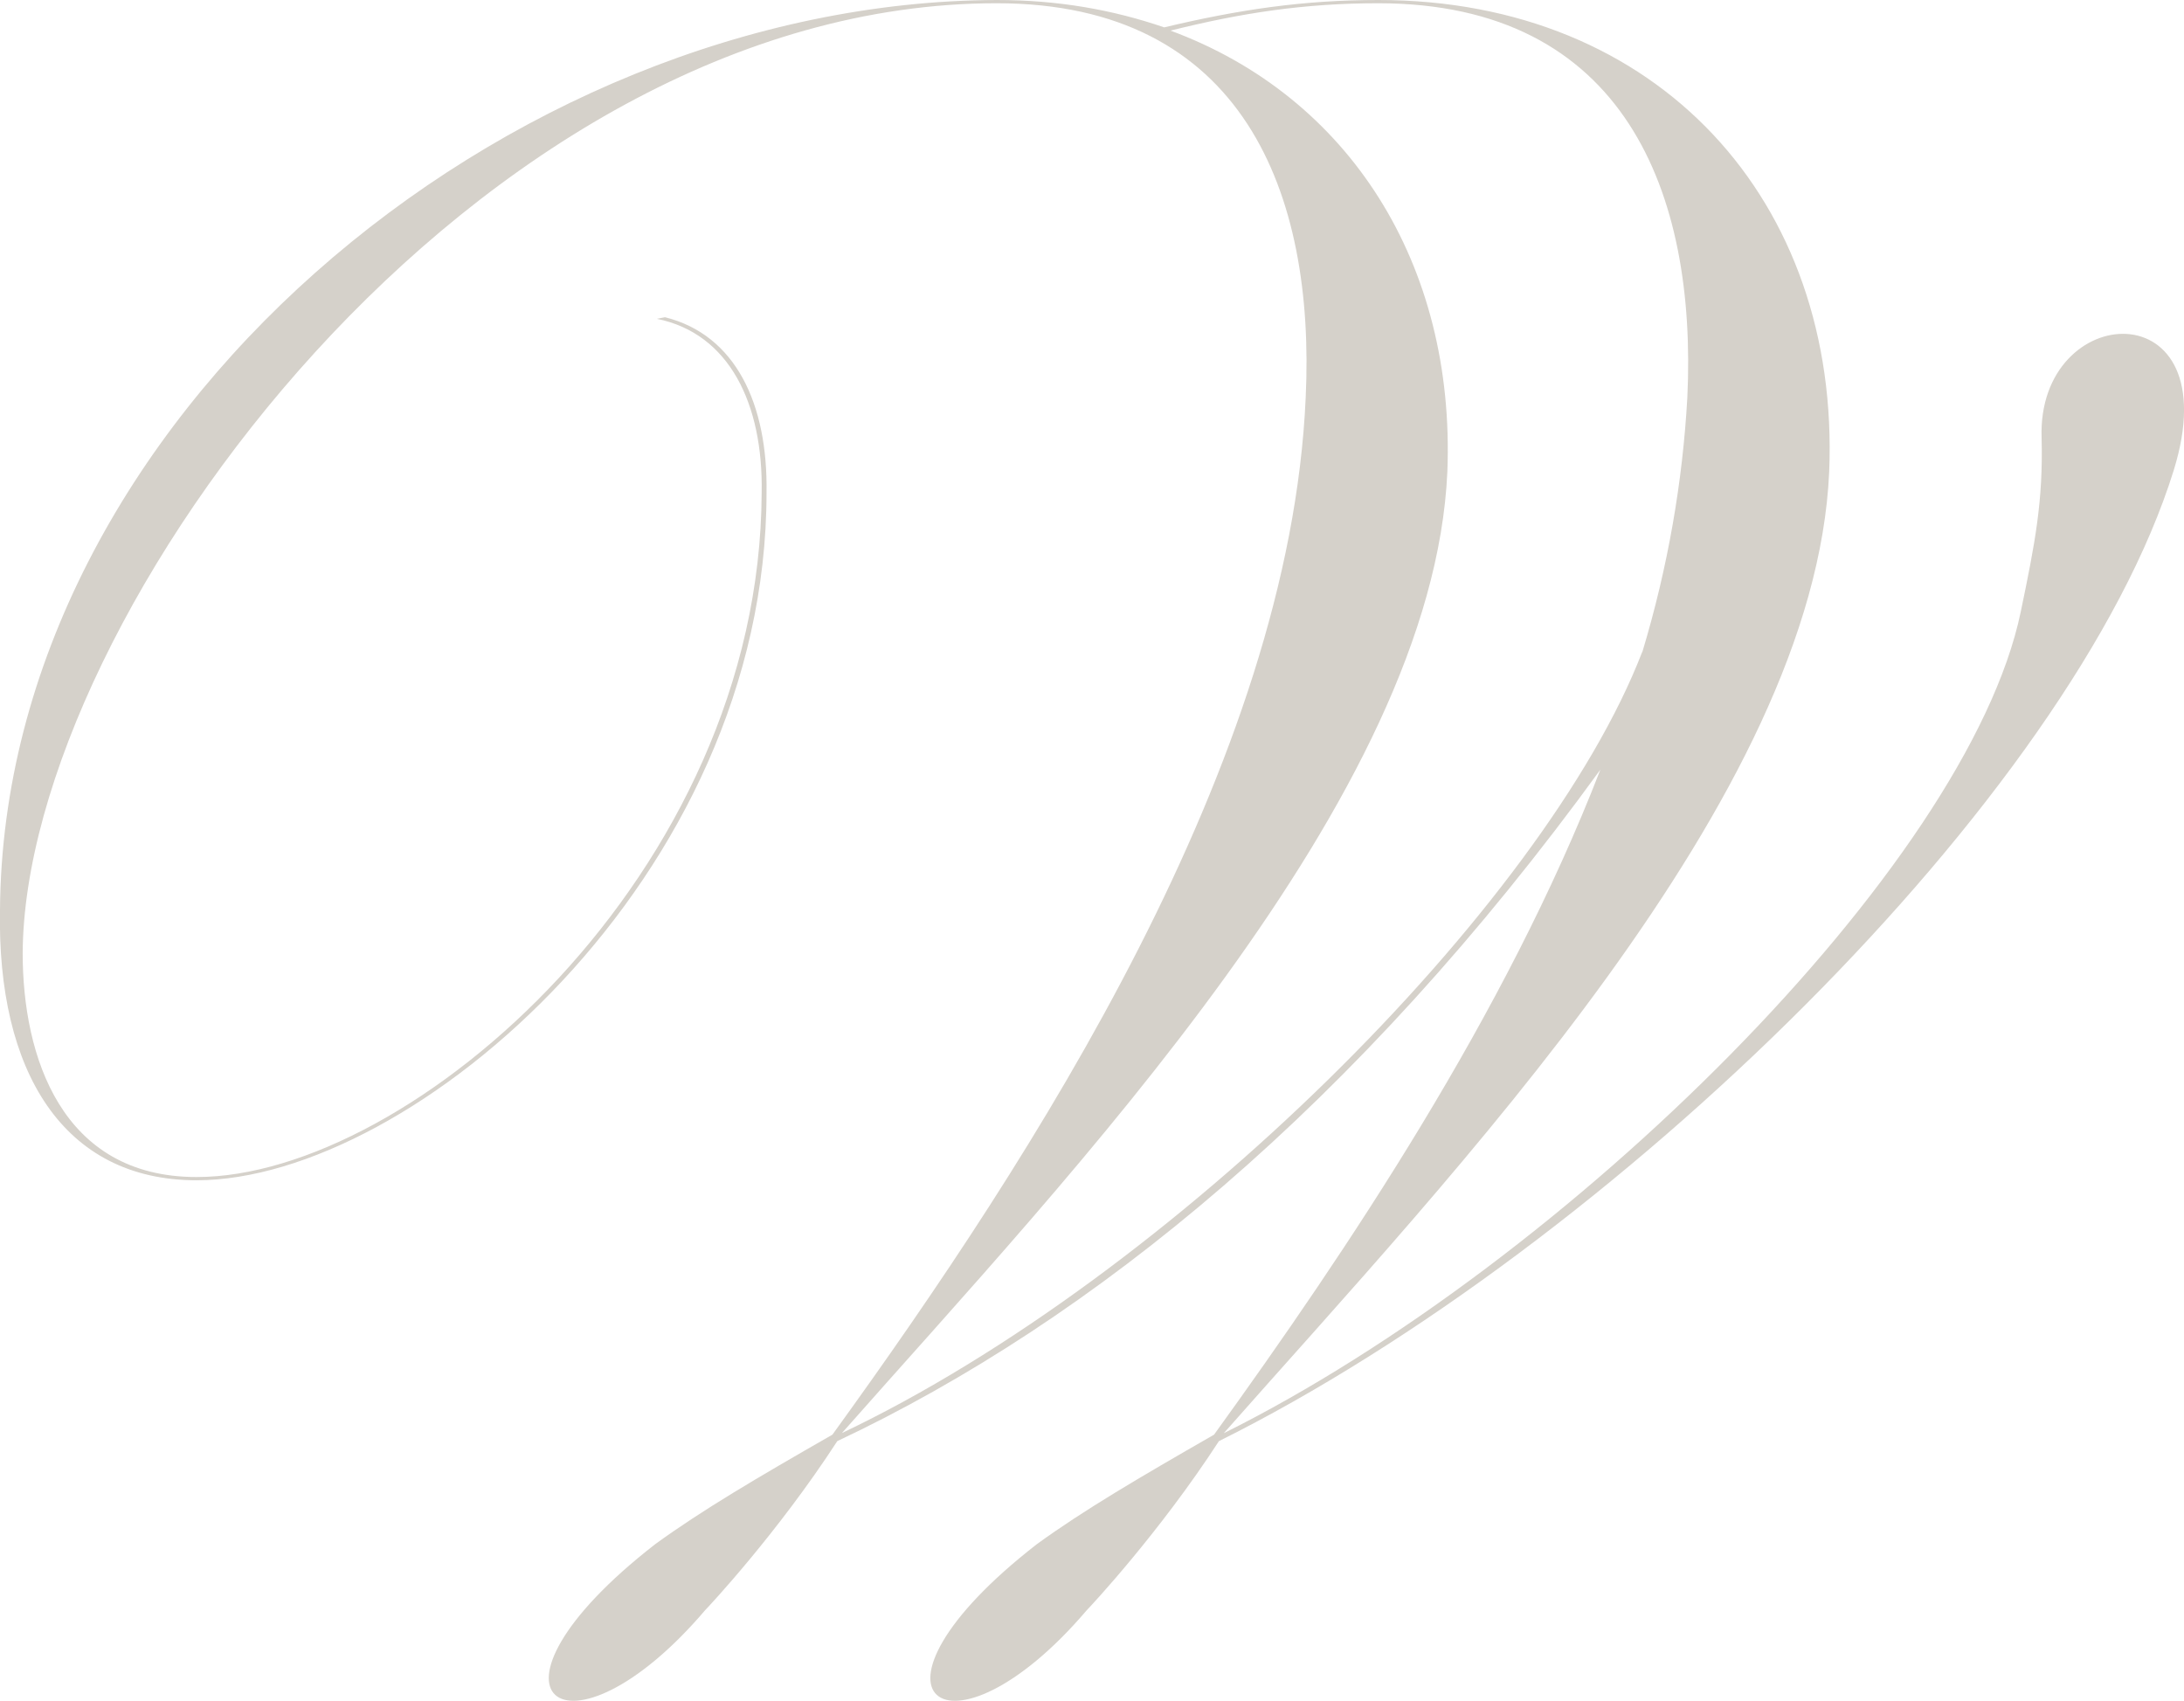
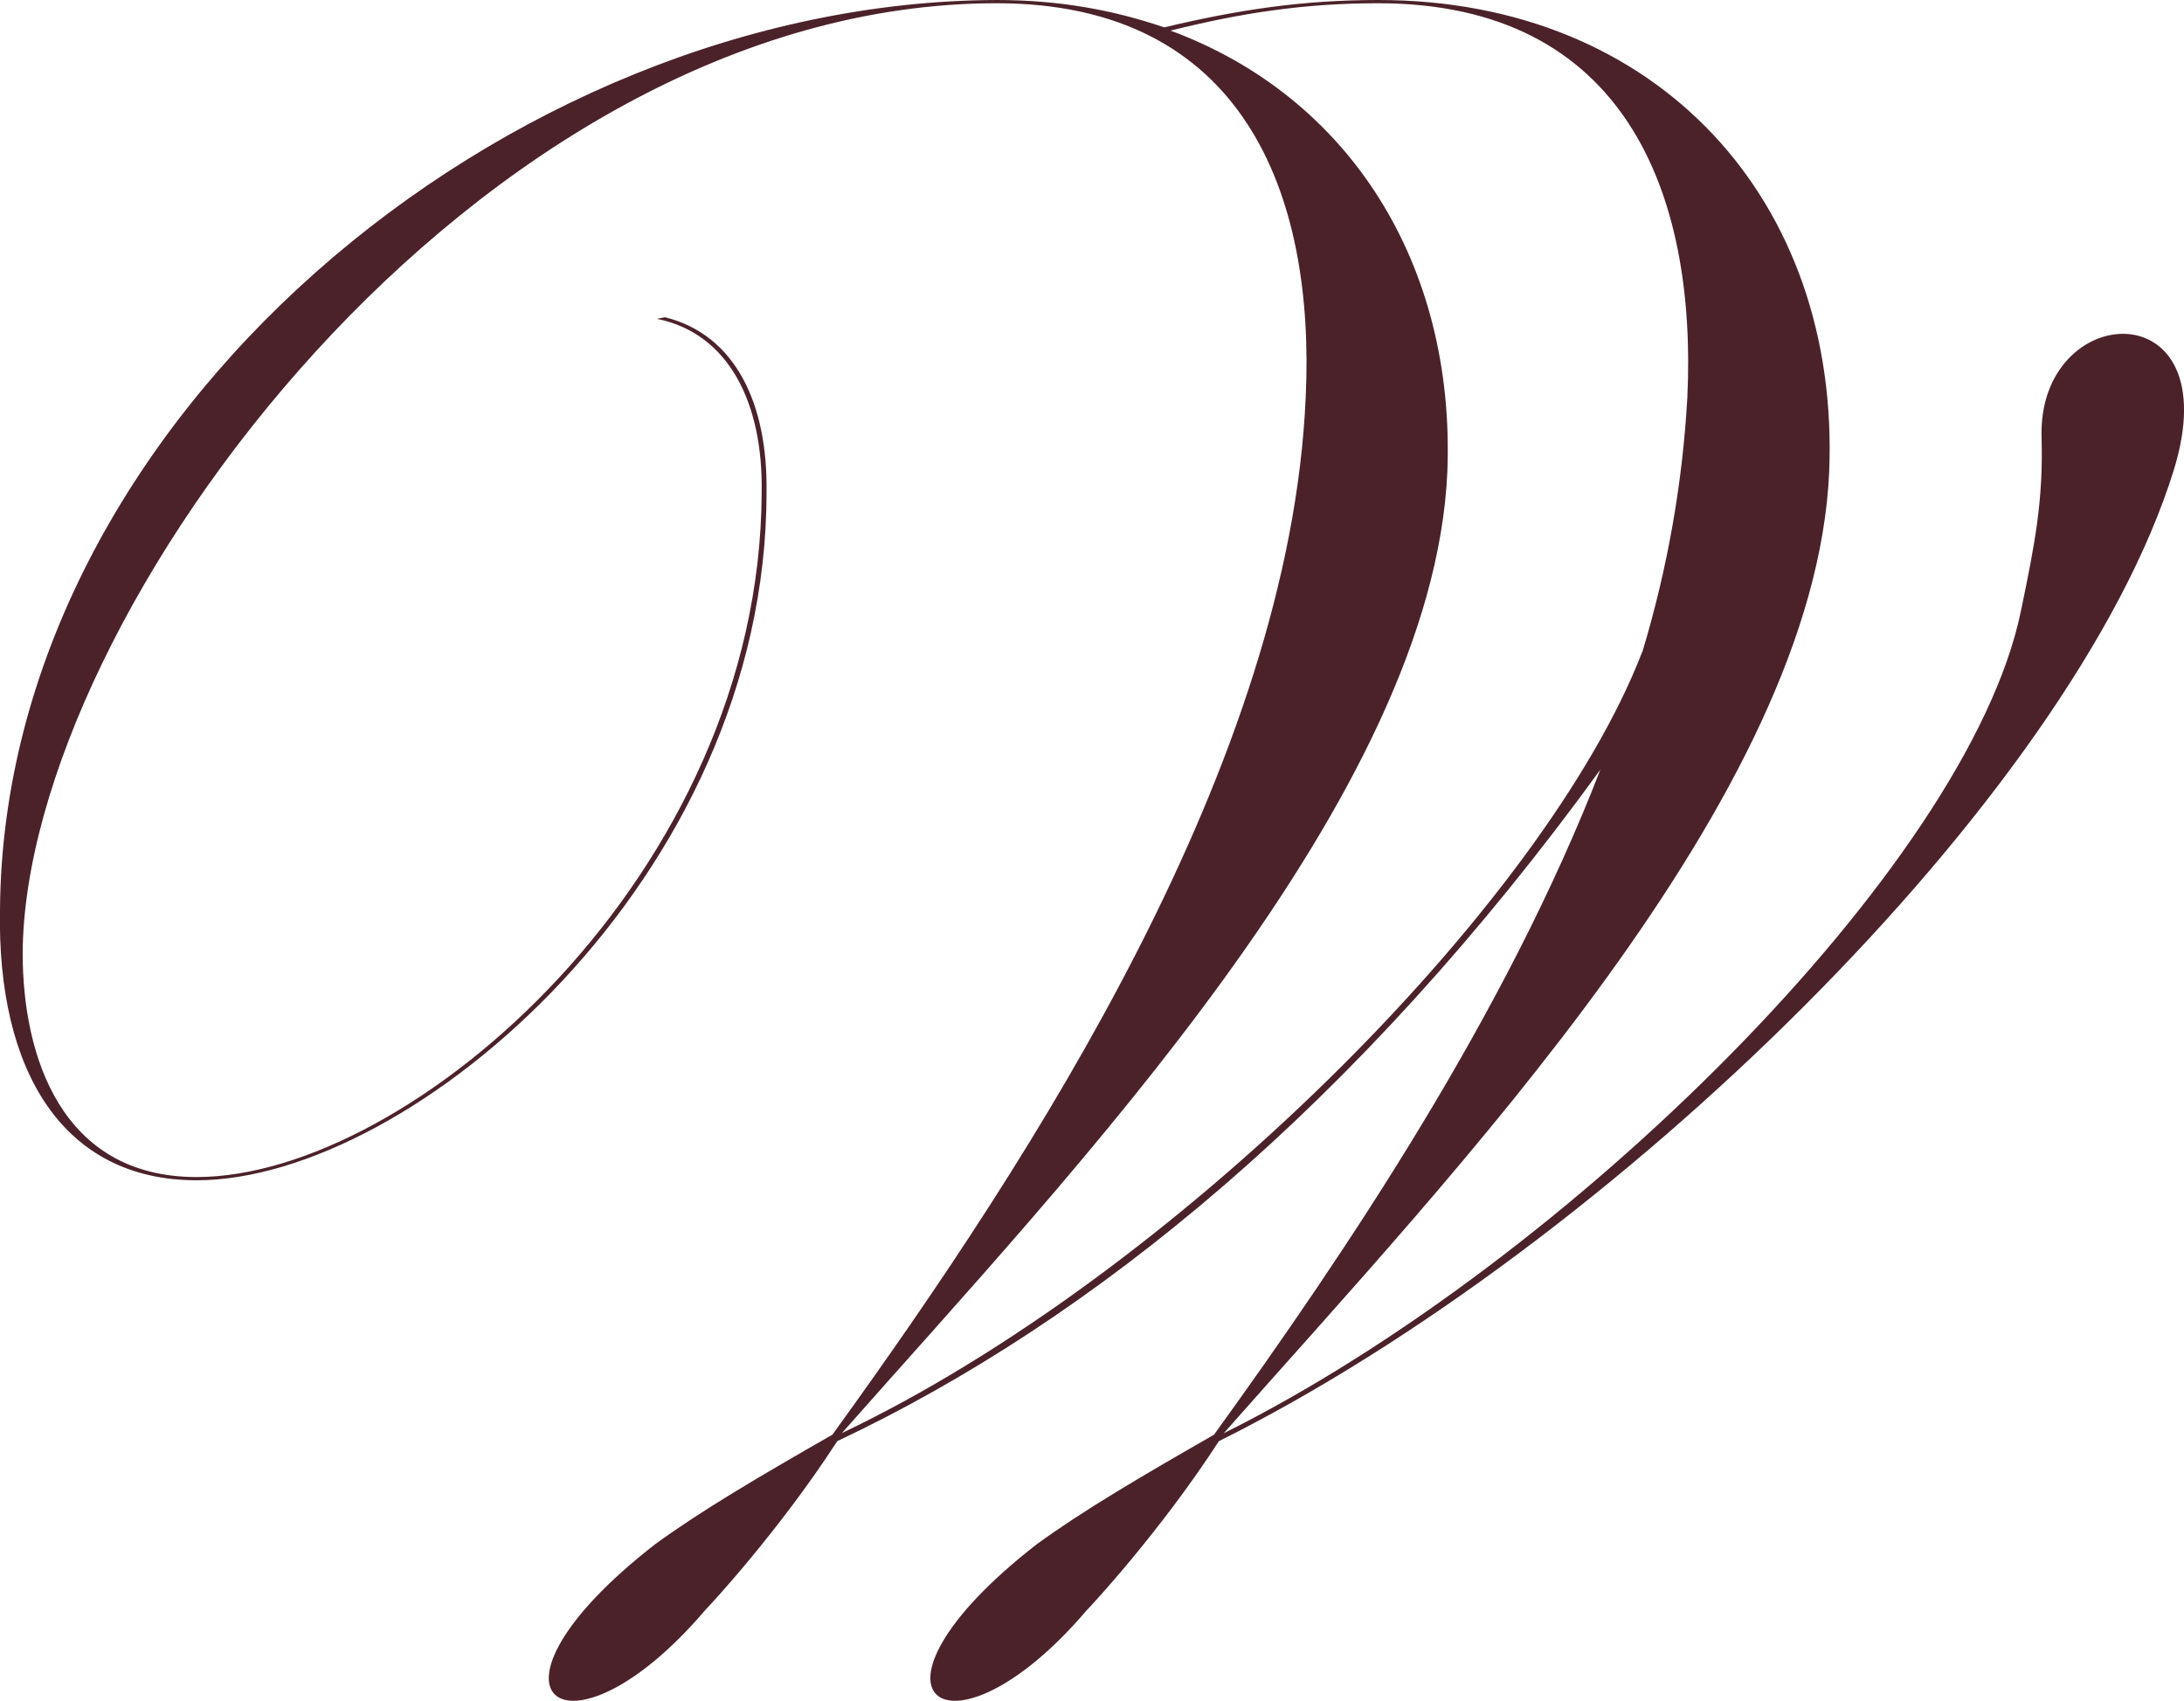
<svg xmlns="http://www.w3.org/2000/svg" id="Capa_2" data-name="Capa 2" viewBox="0 0 121.32 94.47">
  <defs>
    <style>
      .cls-1 {
-         fill: #d5d1ca;
+         fill: #4c222a;
      }
    </style>
  </defs>
  <g id="Capa_1-2" data-name="Capa 1">
    <path class="cls-1" d="M64.67,1.52c4.12-.98,7.69-1.52,11.9-1.52,15.56,0,25.66,11.18,25.04,26.21-.8,18.07-20.84,38.91-33.63,53.4,19.05-9.48,41.32-31.48,44.27-45.62.8-3.84,1.25-6.17,1.16-9.66-.27-7.69,10.47-8.32,7.34,1.79-5.64,18.16-31.3,43.11-53.04,53.93-3.31,5.1-7.16,9.21-7.34,9.39-7.69,9.03-13.6,4.74-2.77-3.67,2.59-1.88,5.64-3.67,9.84-6.08,7.42-10.28,16.19-23.34,21.46-36.94-13.5,18.6-28.17,30.59-42.39,37.3-3.31,5.1-7.16,9.21-7.34,9.39-7.69,9.03-13.59,4.74-2.77-3.67,2.59-1.88,5.63-3.67,9.84-6.08,11.26-15.56,25.4-37.38,26.29-57.6C73.07,10.73,69.05.18,55.37.18,26.48.18,1.35,34.25,1.26,52.95c0,5.72,2.15,12.43,9.66,12.43,11.89,0,31.31-16.82,31.39-38.01.09-4.92-1.79-8.85-5.82-9.66l.45-.09c3.93.98,5.72,4.83,5.64,9.75,0,21.37-19.68,38.19-31.66,38.19C3.49,65.56-.17,59.48,0,50.53.19,23.43,28.09.09,55.37,0c3.4,0,6.44.54,9.3,1.52ZM91.23,36.22c1.43-4.74,2.24-9.48,2.5-14.13.54-11.36-3.48-21.91-17.17-21.91-4.11,0-7.61.54-11.54,1.52,9.93,3.67,15.83,12.97,15.38,24.5-.8,18.07-20.84,38.91-33.63,53.4,18.25-8.68,39-29.25,44.45-43.38Z" />
  </g>
</svg>
